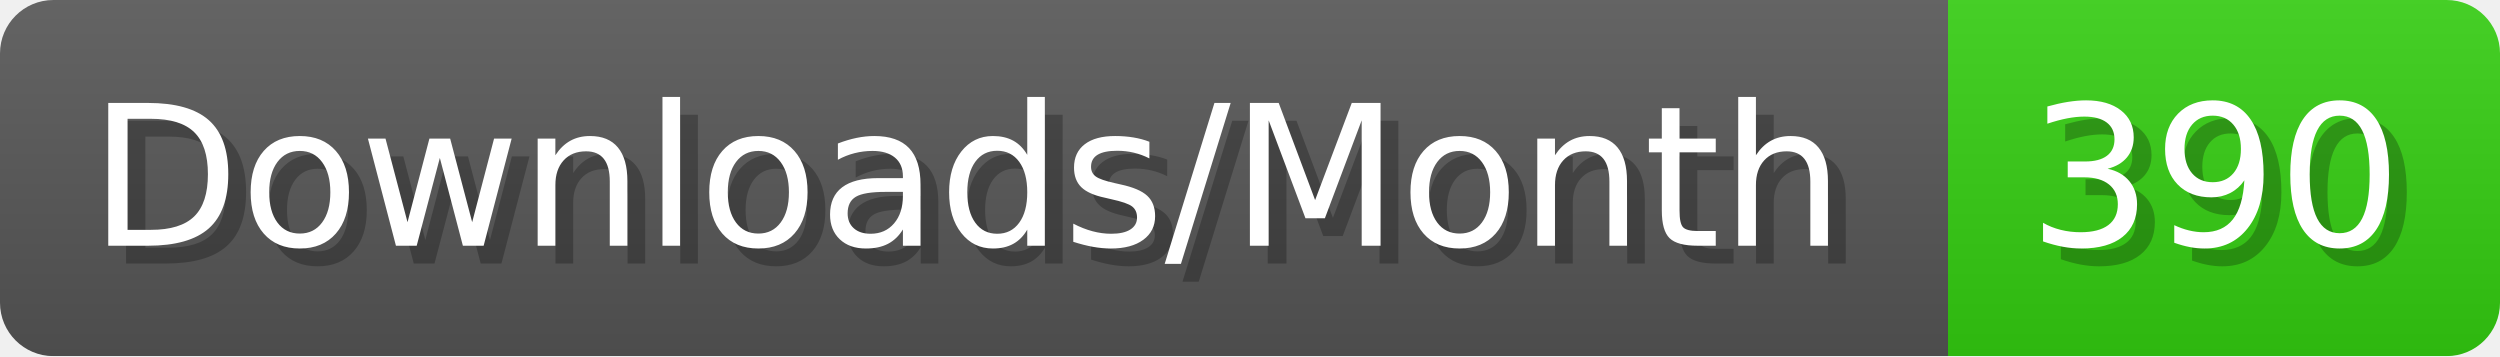
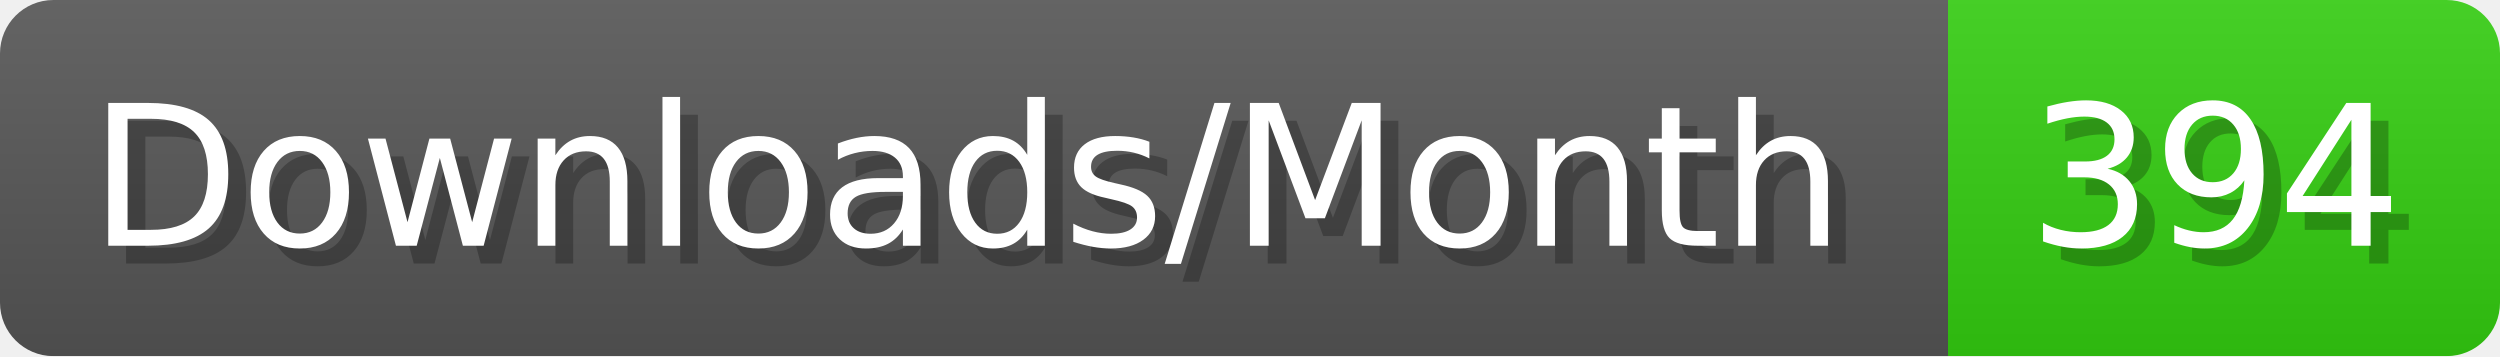
- <svg xmlns="http://www.w3.org/2000/svg" width="140.4" height="20" viewBox="0 0 1404 200" role="img" aria-label="Downloads/Month: 390">
+ <svg xmlns="http://www.w3.org/2000/svg" width="140.4" height="20" viewBox="0 0 1404 200" role="img" aria-label="Downloads/Month: 394">
  <linearGradient id="YlXUI" x2="0" y2="100%">
    <stop offset="0" stop-opacity=".1" stop-color="#EEE" />
    <stop offset="1" stop-opacity=".1" />
  </linearGradient>
  <mask id="JHhop">
    <rect width="1404" height="200" rx="30" fill="#FFF" />
  </mask>
  <g mask="url(#JHhop)">
    <rect width="1094" height="200" fill="#555" />
    <rect width="310" height="200" fill="#3C1" x="1094" />
    <rect width="1404" height="200" fill="url(#YlXUI)" />
  </g>
  <g aria-hidden="true" fill="#fff" text-anchor="start" font-family="Verdana,DejaVu Sans,sans-serif" font-size="110">
    <text x="60" y="148" textLength="994" fill="#000" opacity="0.25">Downloads/Month</text>
    <text x="50" y="138" textLength="994">Downloads/Month</text>
-     <text x="1149" y="148" textLength="210" fill="#000" opacity="0.25">390</text>
-     <text x="1139" y="138" textLength="210">390</text>
+     <text x="1149" y="148" textLength="210" fill="#000" opacity="0.25">394</text>
+     <text x="1139" y="138" textLength="210">394</text>
  </g>
</svg>
